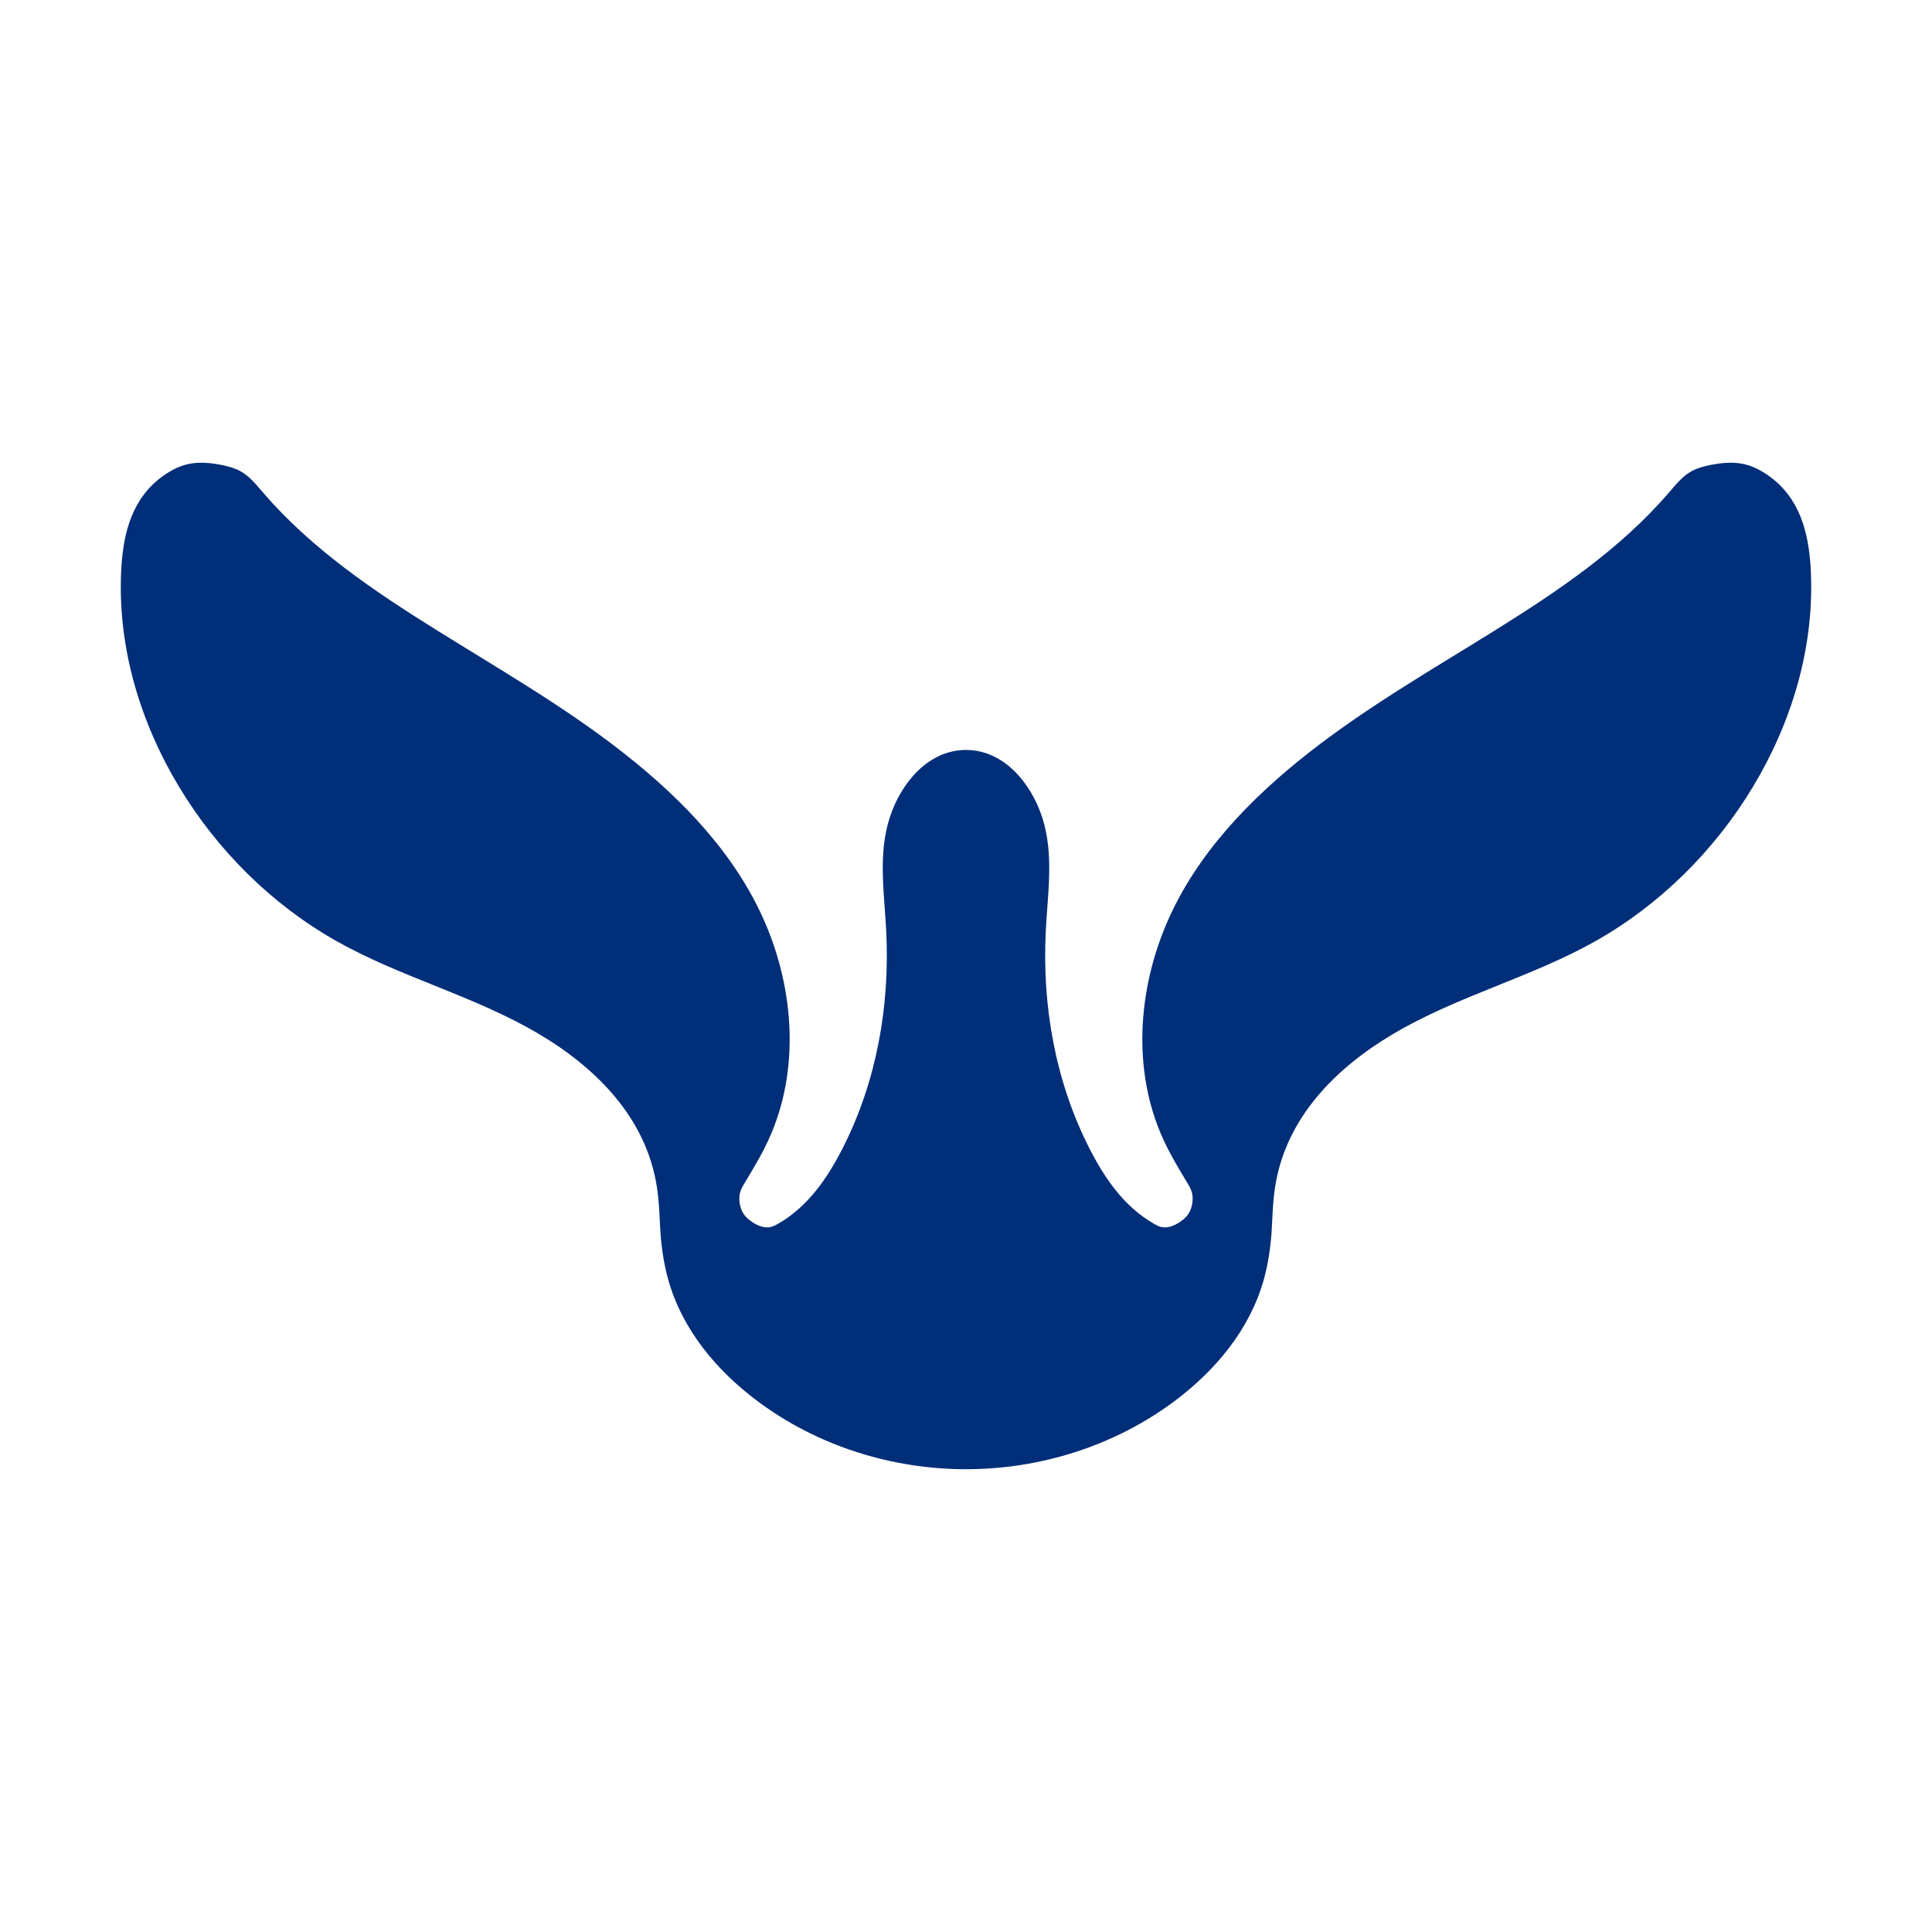
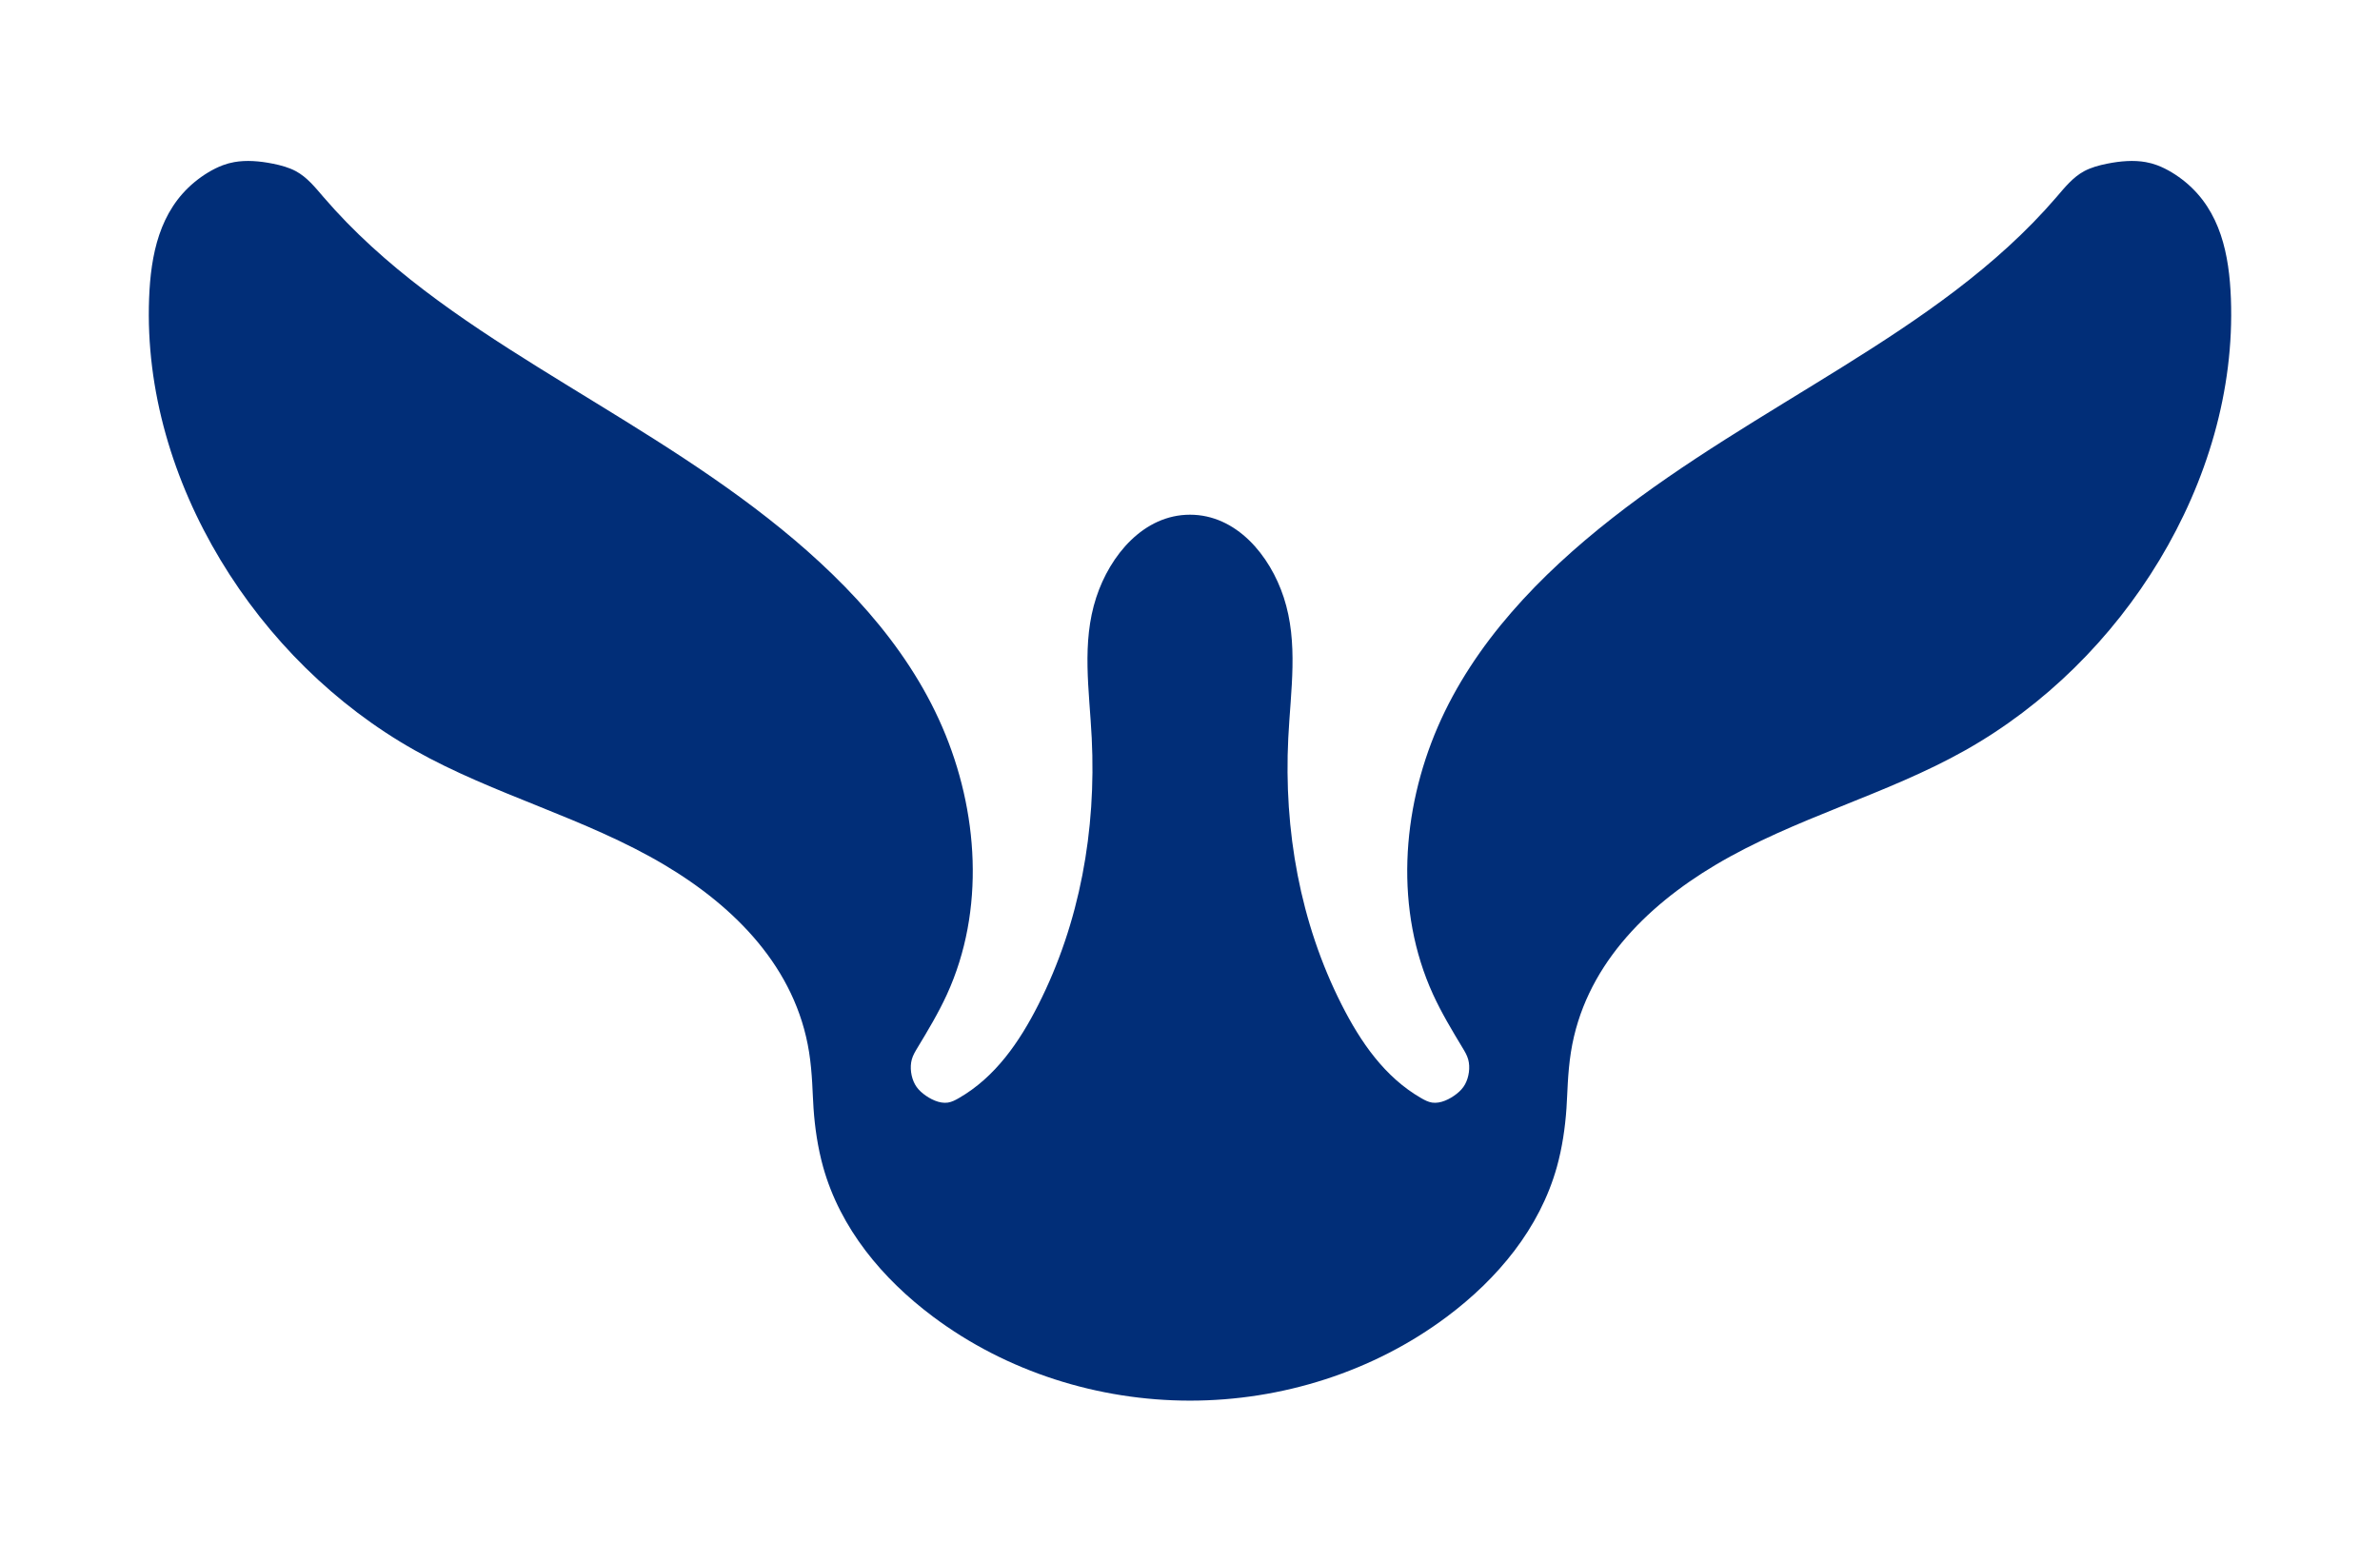
- <svg xmlns="http://www.w3.org/2000/svg" viewBox="0 0 1024 1024" width="1024" height="1024">
-   <style>@media (prefers-color-scheme: dark) { path { fill: #dce8ff; } }</style>
-   <g transform="translate(0 176)">
-     <path fill="#012e78" d="M512,221.487     C492.087,221.487 477.615,238.886 471.661,257.078     C465.266,276.618 468.698,297.074 469.718,317.586     C471.688,357.195 464.666,397.015 446.73,432.378     C438.601,448.406 428.231,463.517 412.515,472.552     C411.035,473.403 409.508,474.2 407.872,474.457     C404.254,475.026 400.107,472.953 397.198,470.636     C395.701,469.443 394.531,468.186 393.65,466.579     C391.993,463.557 391.355,459.296 392.314,455.866     C392.824,454.043 393.785,452.454 394.755,450.848     C399.174,443.535 403.779,435.878 407.433,427.891     C423.952,391.781 421.017,348.906 405.401,312.807     C389.784,276.707 361.486,247.383 330.322,222.954     C299.158,198.525 265.128,178.991 231.616,158.103     C198.103,137.214 165.108,114.971 139.2,84.818     C135.591,80.617 132.12,76.264 127.29,73.661     C124.314,72.056 120.821,71.117 117.372,70.428     C111.624,69.28 105.996,68.829 100.795,69.754     C99.12,70.052 97.489,70.493 95.823,71.117     C91.729,72.652 87.42,75.294 83.773,78.299     C68.555,90.837 64.862,109.693 64.15,128.42     C62.643,168.06 74.49,207.125 94.886,240.998     C115.282,274.87 144.228,303.55 178.375,322.818     C212.521,342.086 251.866,351.943 285.92,372.202     C316.256,390.25 342.393,416.552 348.112,452.772     C348.813,457.21 349.207,461.797 349.455,466.068     C349.673,469.812 349.779,473.313 350.024,476.933     C350.577,485.087 351.836,493.845 354.147,502.133     C361.533,528.614 379.662,550.285 401.47,566.605     C433.131,590.3 472.546,602.715 512,602.715     C551.454,602.715 590.869,590.3 622.53,566.605     C644.338,550.285 662.467,528.614 669.853,502.133     C672.164,493.845 673.423,485.087 673.976,476.933     C674.221,473.313 674.327,469.812 674.545,466.068     C674.793,461.797 675.187,457.21 675.888,452.772     C681.607,416.552 707.744,390.25 738.08,372.202     C772.134,351.943 811.479,342.086 845.625,322.818     C879.771,303.55 908.718,274.87 929.114,240.998     C949.51,207.125 961.357,168.06 959.85,128.42     C959.138,109.693 955.445,90.837 940.227,78.299     C936.58,75.294 932.271,72.652 928.177,71.117     C926.511,70.493 924.88,70.052 923.205,69.754     C918.004,68.829 912.376,69.28 906.628,70.428     C903.179,71.117 899.686,72.056 896.71,73.661     C891.88,76.264 888.409,80.617 884.8,84.818     C858.892,114.971 825.897,137.214 792.384,158.103     C758.872,178.991 724.842,198.525 693.678,222.954     C662.514,247.383 634.216,276.707 618.599,312.807     C602.983,348.906 600.048,391.781 616.567,427.891     C620.221,435.878 624.826,443.535 629.245,450.848     C630.215,452.454 631.176,454.043 631.686,455.866     C632.645,459.296 632.007,463.557 630.35,466.579     C629.468,468.186 628.299,469.443 626.802,470.636     C623.893,472.953 619.746,475.026 616.128,474.457     C614.492,474.2 612.965,473.403 611.485,472.552     C595.769,463.517 585.399,448.406 577.27,432.378     C559.334,397.015 552.312,357.195 554.282,317.586     C555.302,297.074 558.734,276.618 552.338,257.078     C546.385,238.886 531.913,221.487 512,221.487 Z" />
-   </g>
+ <svg xmlns="http://www.w3.org/2000/svg" viewBox="0 0 1024 672" width="1024" height="672" role="img" aria-labelledby="title">
+   <path fill="#012e78" d="M512,221.487     C492.087,221.487 477.615,238.886 471.661,257.078     C465.266,276.618 468.698,297.074 469.718,317.586     C471.688,357.195 464.666,397.015 446.73,432.378     C438.601,448.406 428.231,463.517 412.515,472.552     C411.035,473.403 409.508,474.2 407.872,474.457     C404.254,475.026 400.107,472.953 397.198,470.636     C395.701,469.443 394.531,468.186 393.65,466.579     C391.993,463.557 391.355,459.296 392.314,455.866     C392.824,454.043 393.785,452.454 394.755,450.848     C399.174,443.535 403.779,435.878 407.433,427.891     C423.952,391.781 421.017,348.906 405.401,312.807     C389.784,276.707 361.486,247.383 330.322,222.954     C299.158,198.525 265.128,178.991 231.616,158.103     C198.103,137.214 165.108,114.971 139.2,84.818     C135.591,80.617 132.12,76.264 127.29,73.661     C124.314,72.056 120.821,71.117 117.372,70.428     C111.624,69.28 105.996,68.829 100.795,69.754     C99.12,70.052 97.489,70.493 95.823,71.117     C91.729,72.652 87.42,75.294 83.773,78.299     C68.555,90.837 64.862,109.693 64.15,128.42     C62.643,168.06 74.49,207.125 94.886,240.998     C115.282,274.87 144.228,303.55 178.375,322.818     C212.521,342.086 251.866,351.943 285.92,372.202     C316.256,390.25 342.393,416.552 348.112,452.772     C348.813,457.21 349.207,461.797 349.455,466.068     C349.673,469.812 349.779,473.313 350.024,476.933     C350.577,485.087 351.836,493.845 354.147,502.133     C361.533,528.614 379.662,550.285 401.47,566.605     C433.131,590.3 472.546,602.715 512,602.715     C551.454,602.715 590.869,590.3 622.53,566.605     C644.338,550.285 662.467,528.614 669.853,502.133     C672.164,493.845 673.423,485.087 673.976,476.933     C674.221,473.313 674.327,469.812 674.545,466.068     C674.793,461.797 675.187,457.21 675.888,452.772     C681.607,416.552 707.744,390.25 738.08,372.202     C772.134,351.943 811.479,342.086 845.625,322.818     C879.771,303.55 908.718,274.87 929.114,240.998     C949.51,207.125 961.357,168.06 959.85,128.42     C959.138,109.693 955.445,90.837 940.227,78.299     C936.58,75.294 932.271,72.652 928.177,71.117     C926.511,70.493 924.88,70.052 923.205,69.754     C918.004,68.829 912.376,69.28 906.628,70.428     C903.179,71.117 899.686,72.056 896.71,73.661     C891.88,76.264 888.409,80.617 884.8,84.818     C858.892,114.971 825.897,137.214 792.384,158.103     C758.872,178.991 724.842,198.525 693.678,222.954     C662.514,247.383 634.216,276.707 618.599,312.807     C602.983,348.906 600.048,391.781 616.567,427.891     C620.221,435.878 624.826,443.535 629.245,450.848     C630.215,452.454 631.176,454.043 631.686,455.866     C632.645,459.296 632.007,463.557 630.35,466.579     C629.468,468.186 628.299,469.443 626.802,470.636     C623.893,472.953 619.746,475.026 616.128,474.457     C614.492,474.2 612.965,473.403 611.485,472.552     C595.769,463.517 585.399,448.406 577.27,432.378     C559.334,397.015 552.312,357.195 554.282,317.586     C555.302,297.074 558.734,276.618 552.338,257.078     C546.385,238.886 531.913,221.487 512,221.487 Z" />
</svg>
